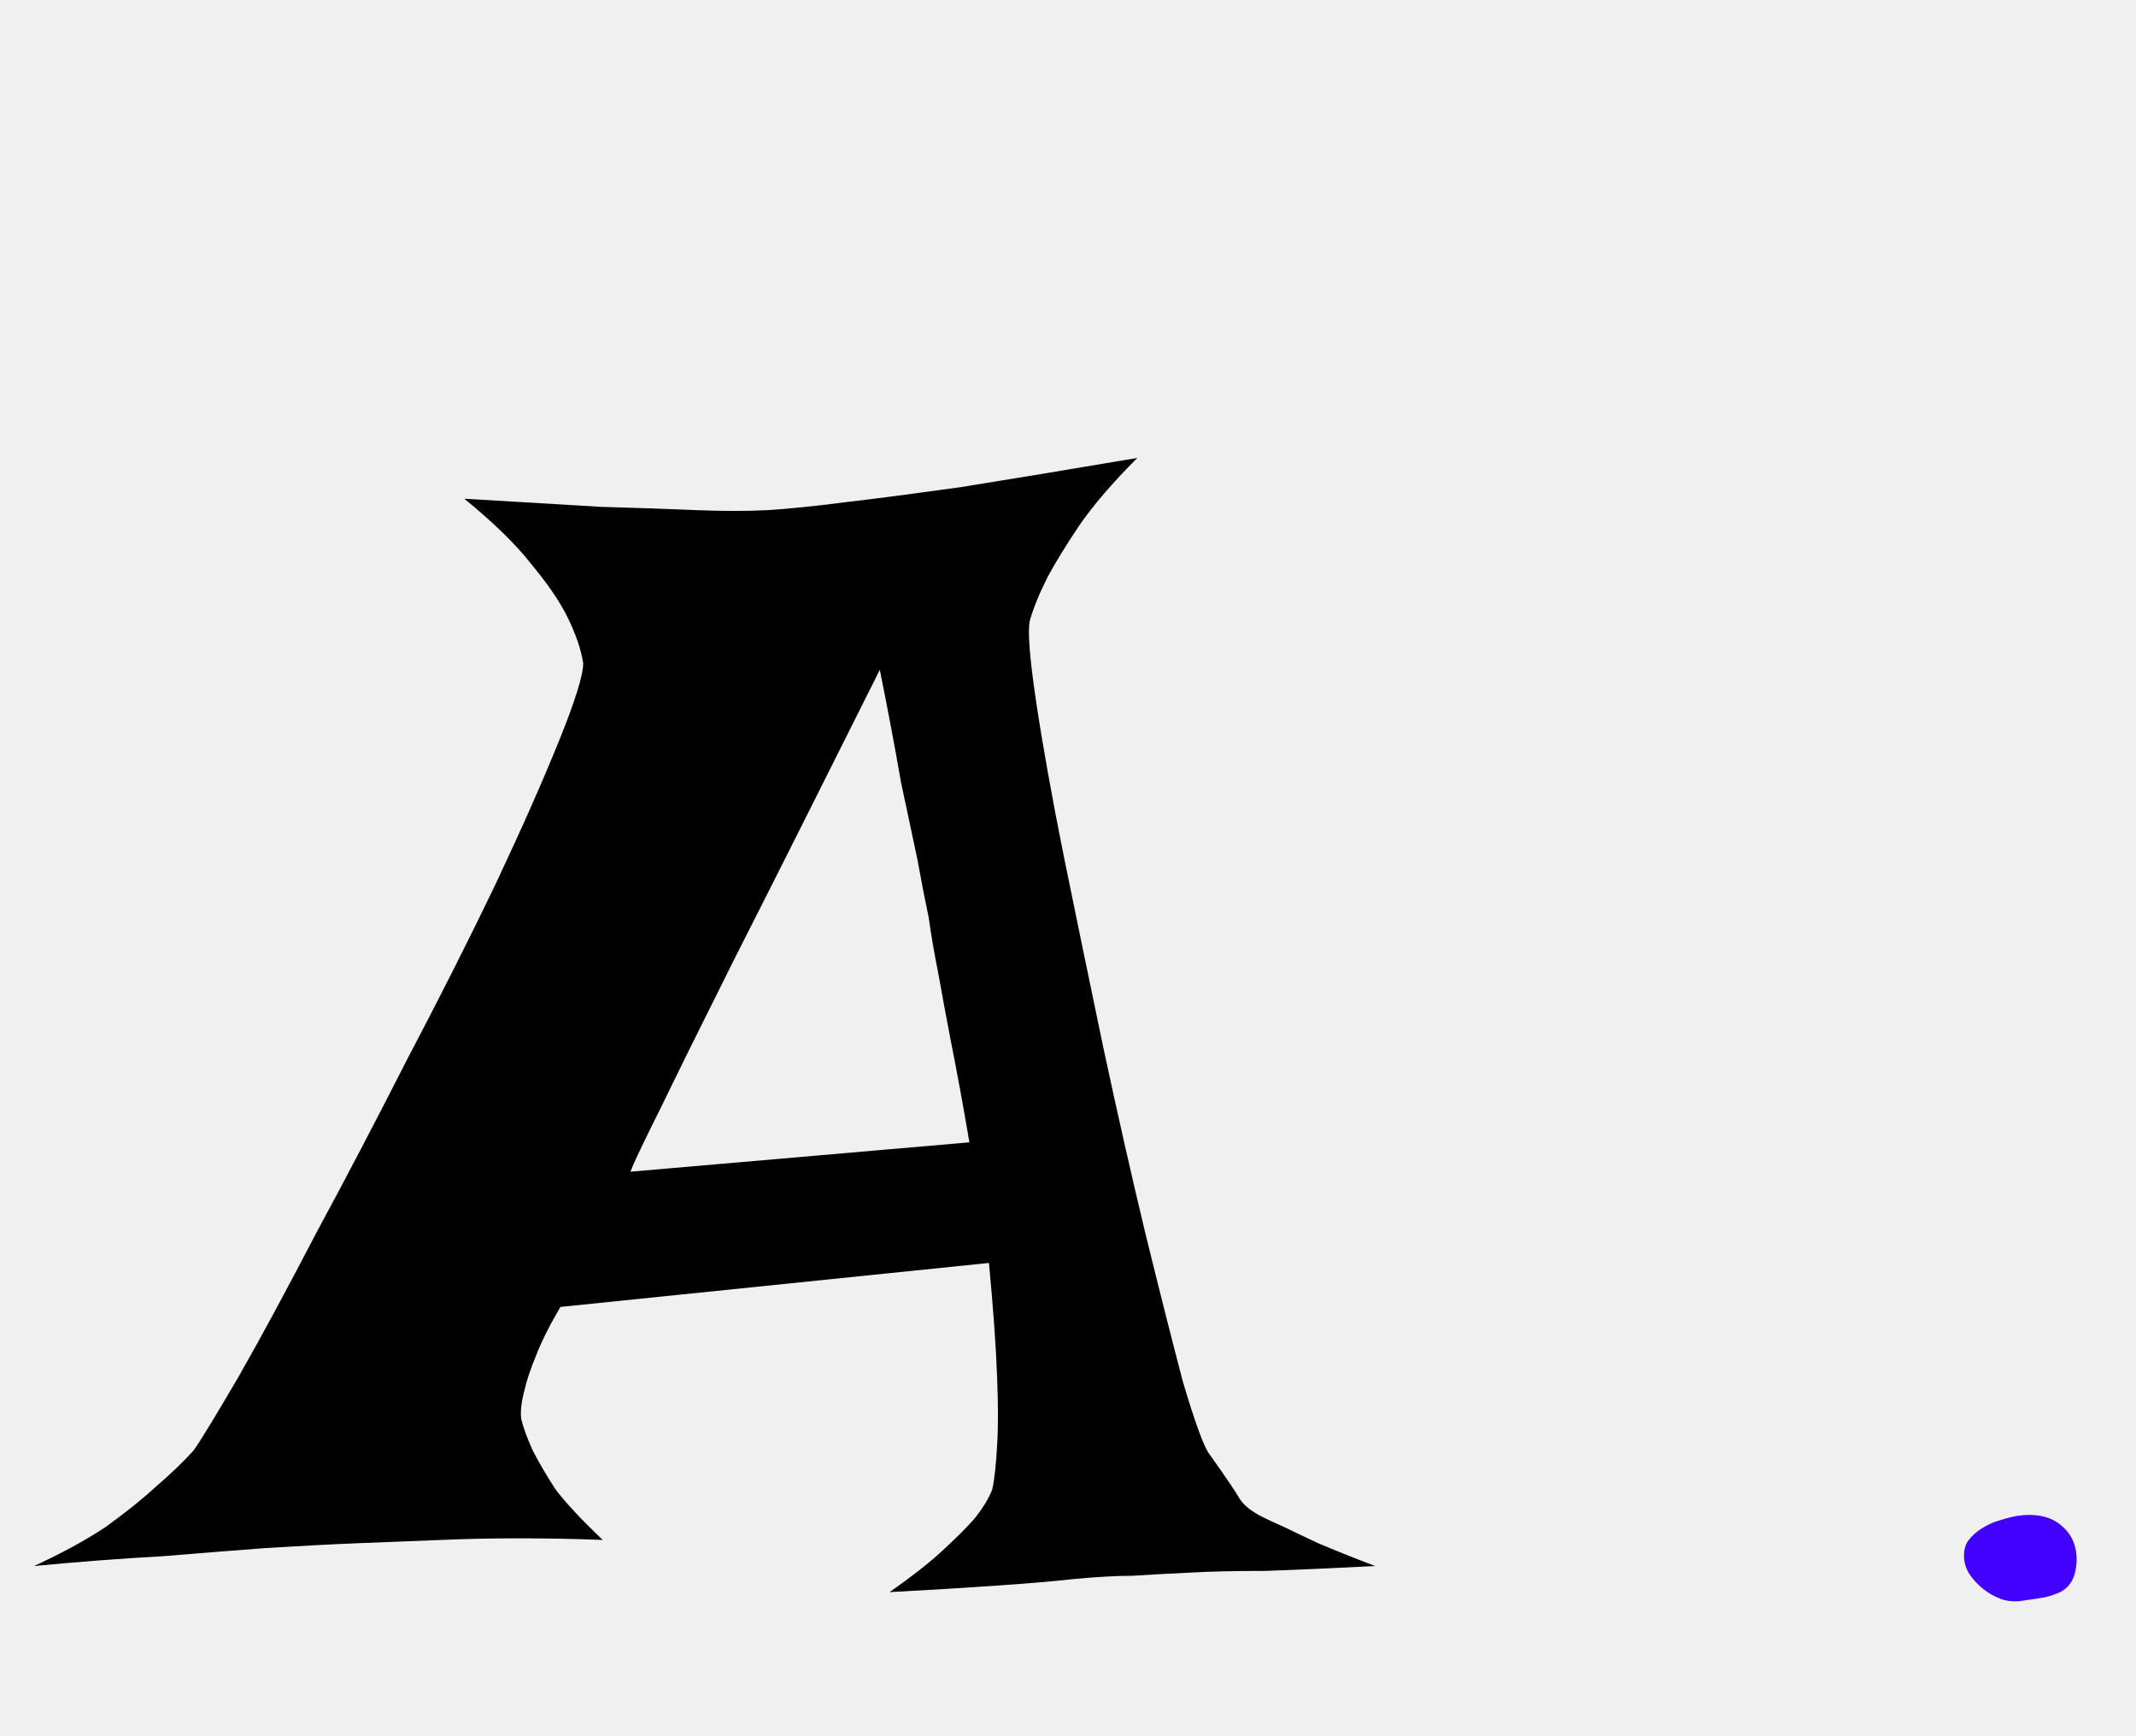
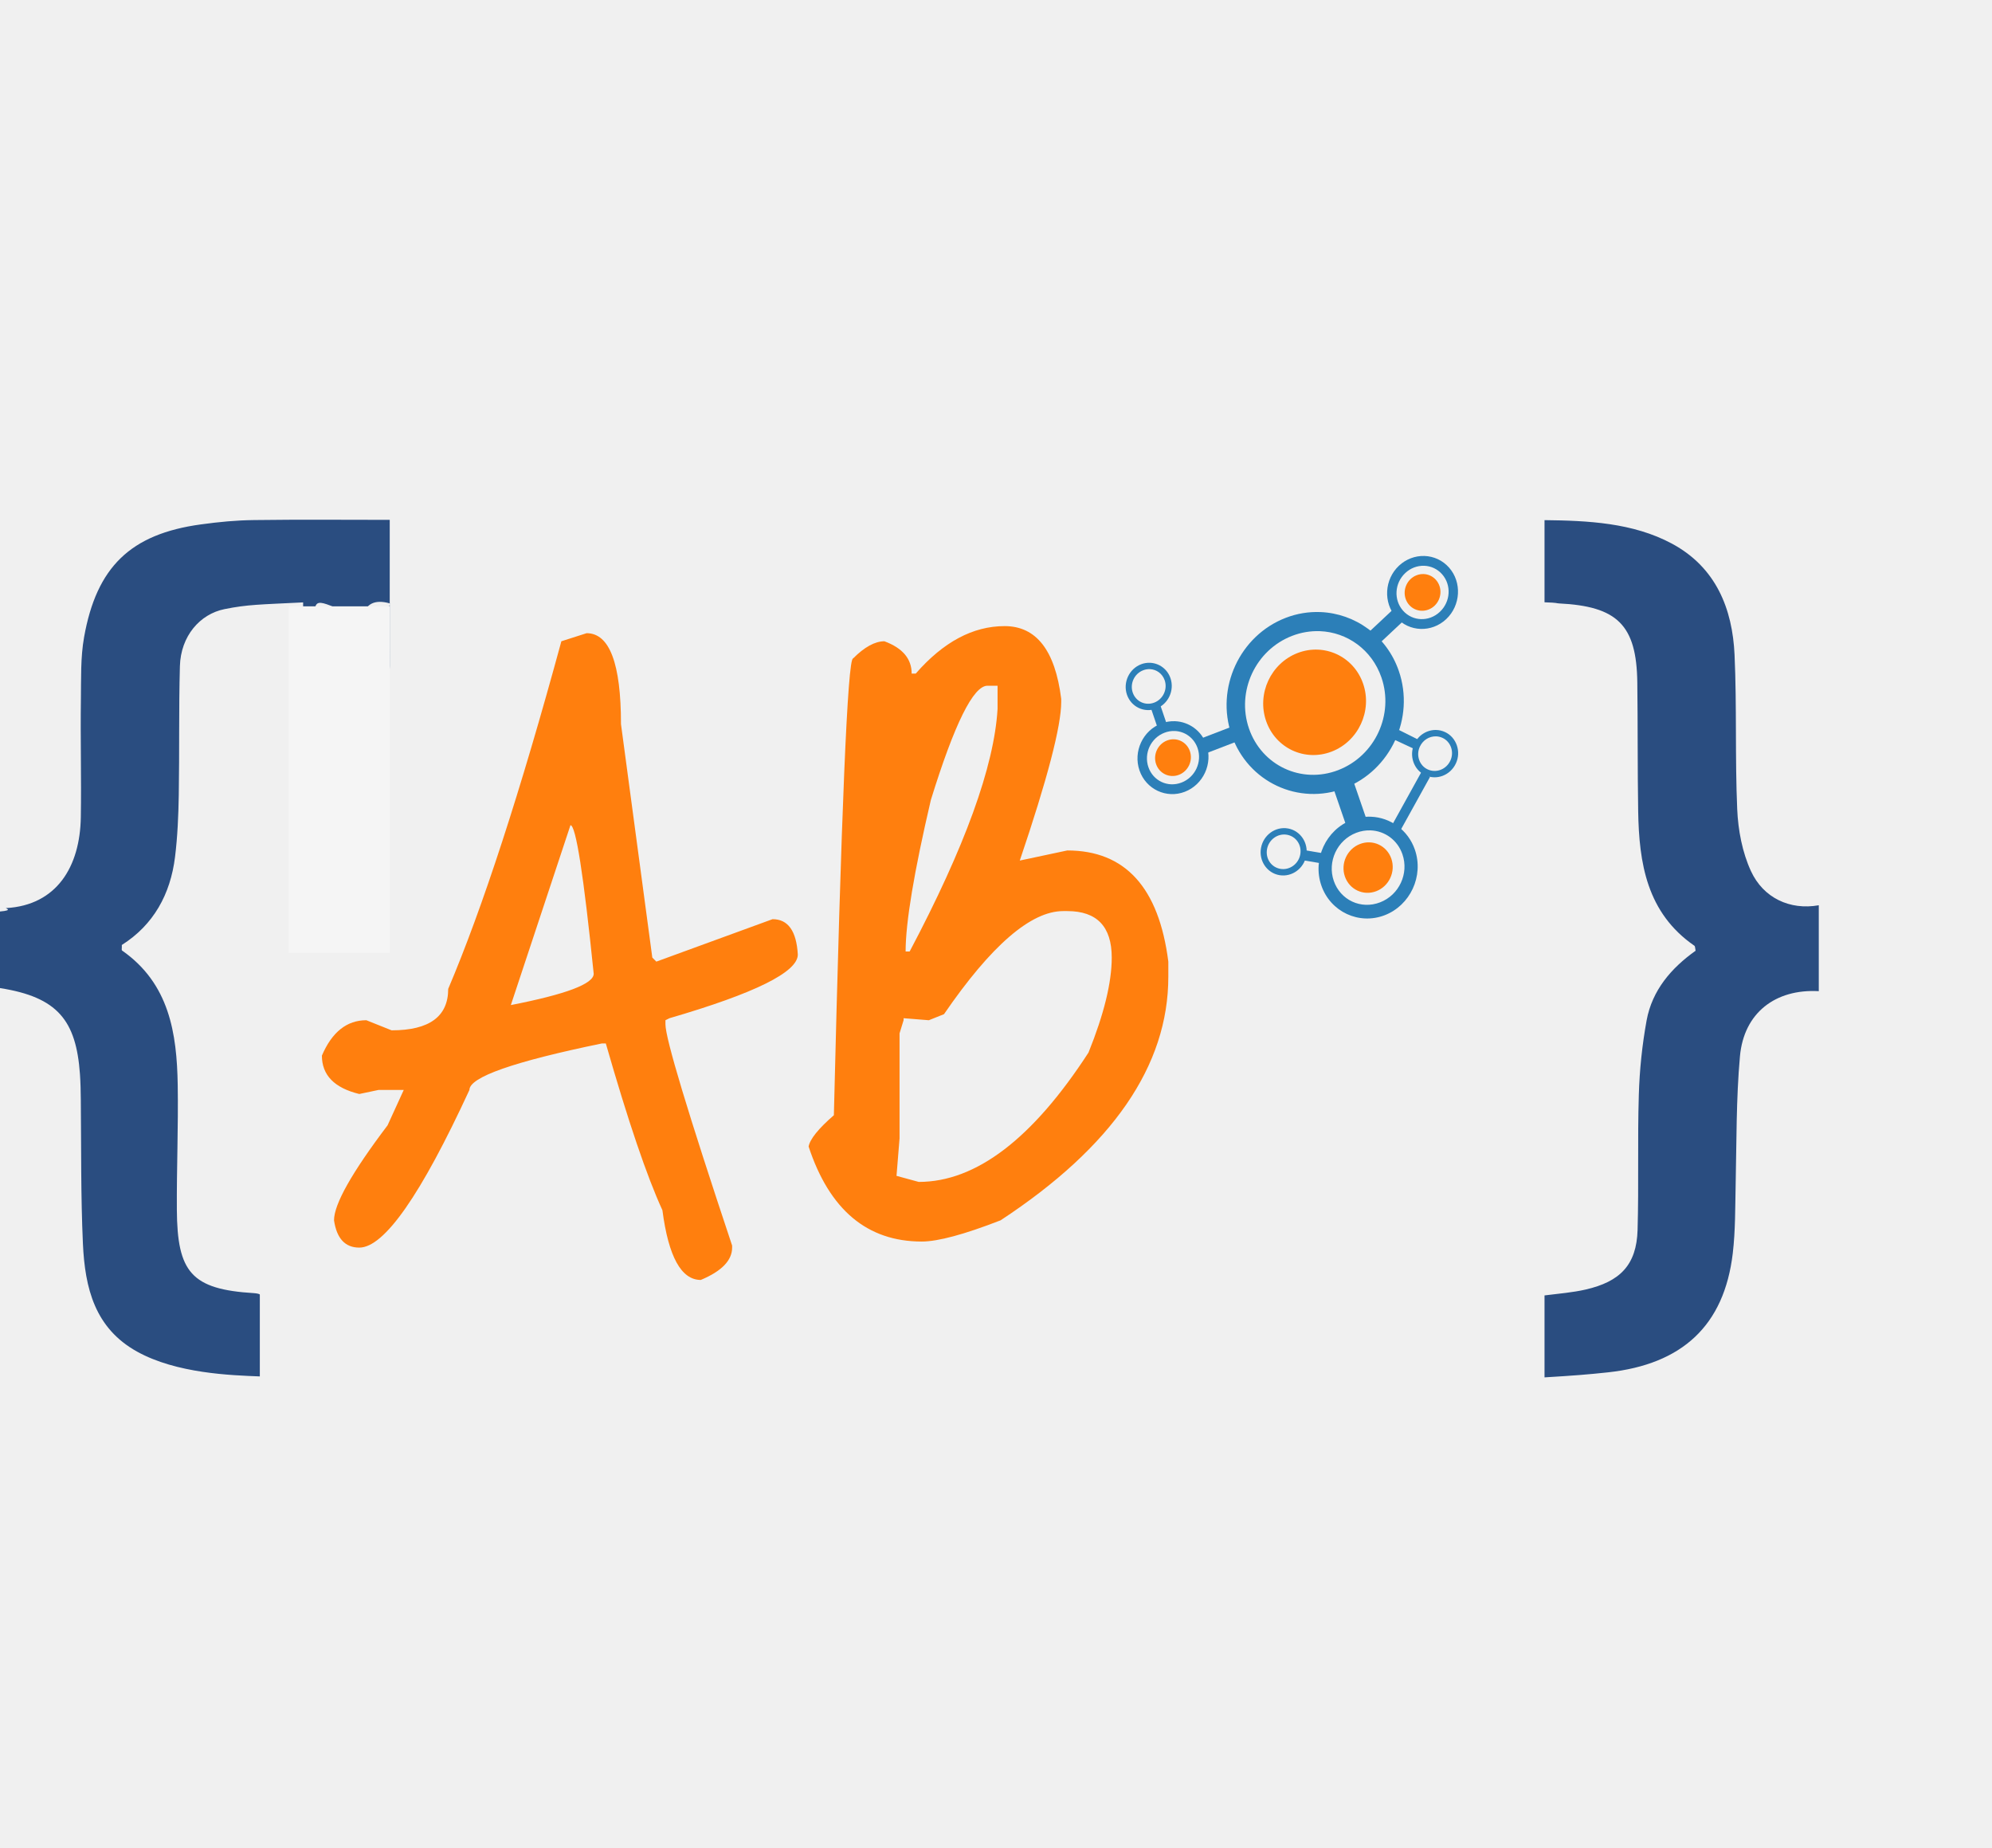
- <svg xmlns="http://www.w3.org/2000/svg" width="32" height="26" viewBox="0 0 32 26" fill="none">
-   <g clip-path="url(#clip0_1_2)">
-     <path d="M6.955 7.472C7.769 7.521 8.452 7.561 9.006 7.594C9.576 7.61 10.047 7.626 10.422 7.643C10.845 7.659 11.203 7.659 11.496 7.643C11.789 7.626 12.188 7.586 12.692 7.521C13.116 7.472 13.677 7.398 14.377 7.301C15.093 7.187 15.98 7.04 17.038 6.861C16.664 7.236 16.371 7.577 16.159 7.887C15.964 8.18 15.809 8.432 15.695 8.644C15.565 8.904 15.476 9.124 15.427 9.303C15.394 9.465 15.427 9.872 15.524 10.523C15.622 11.175 15.76 11.948 15.94 12.843C16.119 13.722 16.314 14.666 16.525 15.675C16.737 16.668 16.949 17.604 17.16 18.482C17.372 19.345 17.559 20.086 17.722 20.704C17.901 21.306 18.031 21.664 18.112 21.778C18.356 22.12 18.511 22.348 18.576 22.462C18.641 22.56 18.755 22.649 18.918 22.73C18.983 22.763 19.089 22.812 19.235 22.877C19.366 22.942 19.537 23.023 19.748 23.121C19.976 23.219 20.261 23.333 20.602 23.463C19.968 23.495 19.422 23.52 18.967 23.536C18.511 23.536 18.137 23.544 17.844 23.561C17.502 23.577 17.209 23.593 16.965 23.609C16.721 23.609 16.428 23.626 16.086 23.658C15.793 23.691 15.411 23.723 14.938 23.756C14.483 23.788 13.946 23.821 13.327 23.854C13.653 23.626 13.913 23.422 14.108 23.243C14.32 23.048 14.483 22.885 14.597 22.755C14.727 22.592 14.816 22.446 14.865 22.315C14.898 22.169 14.922 21.949 14.938 21.656C14.955 21.396 14.955 21.054 14.938 20.631C14.922 20.191 14.882 19.622 14.816 18.922L8.396 19.581C8.233 19.858 8.111 20.102 8.029 20.314C7.948 20.509 7.891 20.68 7.858 20.826C7.81 21.005 7.793 21.152 7.81 21.266C7.842 21.396 7.899 21.55 7.98 21.73C8.062 21.892 8.176 22.088 8.322 22.315C8.485 22.527 8.721 22.779 9.03 23.072C8.623 23.056 8.208 23.048 7.785 23.048C7.362 23.048 6.971 23.056 6.613 23.072C6.19 23.088 5.775 23.105 5.368 23.121C4.961 23.137 4.497 23.162 3.977 23.194C3.537 23.227 3.024 23.268 2.438 23.316C1.836 23.349 1.193 23.398 0.51 23.463C0.933 23.268 1.291 23.072 1.584 22.877C1.877 22.665 2.121 22.47 2.316 22.291C2.544 22.096 2.74 21.909 2.902 21.73C3.016 21.567 3.244 21.192 3.586 20.606C3.928 20.004 4.31 19.296 4.733 18.482C5.173 17.669 5.629 16.798 6.101 15.87C6.589 14.942 7.028 14.072 7.419 13.258C7.81 12.428 8.127 11.712 8.371 11.109C8.615 10.507 8.737 10.117 8.737 9.938C8.705 9.726 8.623 9.49 8.493 9.229C8.379 9.002 8.2 8.741 7.956 8.448C7.728 8.155 7.395 7.83 6.955 7.472ZM14.523 17.115C14.426 16.546 14.336 16.057 14.255 15.65C14.174 15.227 14.108 14.877 14.06 14.601C13.995 14.275 13.946 13.99 13.913 13.746C13.864 13.518 13.807 13.225 13.742 12.867C13.677 12.558 13.596 12.175 13.498 11.72C13.417 11.248 13.311 10.686 13.181 10.035C12.253 11.891 11.529 13.331 11.008 14.356C10.503 15.366 10.137 16.106 9.909 16.578C9.632 17.131 9.478 17.457 9.445 17.555L14.523 17.115Z" fill="black" />
-     <path d="M30.22 22.711C30.501 22.672 30.72 22.719 30.876 22.852C31.04 22.984 31.118 23.168 31.11 23.402C31.102 23.52 31.079 23.613 31.04 23.684C31.001 23.754 30.946 23.809 30.876 23.848C30.814 23.879 30.735 23.906 30.642 23.93C30.556 23.945 30.454 23.961 30.337 23.977C30.22 24 30.106 23.996 29.997 23.965C29.888 23.926 29.79 23.871 29.704 23.801C29.618 23.73 29.548 23.652 29.493 23.566C29.446 23.48 29.423 23.395 29.423 23.309C29.423 23.215 29.446 23.137 29.493 23.074C29.548 23.004 29.614 22.945 29.692 22.898C29.778 22.844 29.864 22.805 29.95 22.781C30.044 22.75 30.134 22.727 30.22 22.711Z" fill="#4200FF" />
-   </g>
-   <defs>
-     <clipPath id="clip0_1_2">
-       <rect width="32" height="26" fill="white" />
-     </clipPath>
-   </defs>
+ <svg xmlns="http://www.w3.org/2000/svg" width="138" height="128" viewBox="0 0 138 128" fill="none">
+   <path fill-rule="evenodd" clip-rule="evenodd" d="M121.301 60.34C120.701 59.041 120.411 57.504 120.349 56.057C120.195 52.496 120.326 48.922 120.165 45.361C120.021 42.172 118.883 39.298 115.821 37.654C113.125 36.207 110 36.063 107 36.029V41.72C108 41.754 107.754 41.785 107.998 41.798C112.027 41.996 113.377 43.274 113.428 47.271C113.466 50.243 113.44 53.217 113.488 56.188C113.547 59.793 114.085 63.234 117.382 65.51C117.438 65.549 117.433 65.692 117.465 65.858C115.787 67.05 114.459 68.585 114.073 70.68C113.764 72.381 113.584 74.104 113.533 75.833C113.437 78.951 113.536 82.076 113.447 85.194C113.377 87.636 112.22 88.782 109.843 89.326C108.948 89.532 108 89.605 107 89.732V95.409C109 95.289 110.017 95.21 111.387 95.062C116.543 94.504 119.446 91.821 120.041 86.819C120.227 85.251 120.206 83.653 120.241 82.069C120.307 79.1 120.273 76.117 120.539 73.166C120.81 70.155 123 68.491 126 68.657V62.706C124 63.064 122.157 62.199 121.301 60.34ZM27 46.145C26.999 34.596 27 49.375 27 37.827V36.01C24 36.01 20.774 35.981 17.609 36.024C16.324 36.041 15.191 36.151 13.917 36.325C9.04 36.989 6.689 39.278 5.825 44.137C5.575 45.539 5.625 46.996 5.604 48.43C5.565 51.156 5.643 53.883 5.599 56.608C5.544 60.04 3.927 62.7 0.427 62.902C0.303 62.909 1 63.052 0 63.138V68.443C4 69.071 5.273 70.686 5.539 74.402C5.581 74.994 5.592 75.591 5.598 76.186C5.632 79.506 5.594 82.831 5.744 86.145C5.885 89.238 6.572 92.001 9.495 93.624C12.225 95.141 16 95.264 18 95.343V89.679C18 89.631 17.79 89.587 17.595 89.575C13.256 89.31 12.278 88.132 12.252 83.79C12.235 80.915 12.358 78.04 12.312 75.165C12.254 71.553 11.726 68.127 8.456 65.841C8.406 65.806 8.455 65.658 8.439 65.458C10.638 64.068 11.807 61.942 12.125 59.364C12.301 57.942 12.36 56.5 12.385 55.065C12.435 52.092 12.382 49.116 12.463 46.145C12.52 44.057 13.853 42.535 15.554 42.193C17.166 41.868 18 41.878 21 41.727V43.783C21 54.093 20.946 55.2 21 65.51C23.813 42.003 19.715 40.668 23.5 42.193C25.558 43.022 23.636 45.587 26 46.145C26.395 43.833 26.688 43.696 27.011 41.798C22.654 40.548 27 50.537 27 46.145Z" fill="#2A4D80" />
+   <rect x="20" y="42" width="7" height="24" fill="#F5F5F5" />
+   <path d="M38.89 44.42L40.64 43.86C42.227 43.86 43.02 45.96 43.02 50.16L45.19 66.33L45.47 66.61L53.52 63.67C54.593 63.67 55.177 64.487 55.27 66.12C55.27 67.333 52.307 68.803 46.38 70.53L46.1 70.67V70.95C46.1 71.93 47.64 77.04 50.72 86.28V86.42C50.72 87.307 49.997 88.053 48.55 88.66C47.197 88.66 46.31 87.05 45.89 83.83C44.817 81.497 43.51 77.647 41.97 72.28H41.69C35.577 73.54 32.52 74.613 32.52 75.5C29.16 82.78 26.617 86.42 24.89 86.42C23.91 86.42 23.327 85.79 23.14 84.53C23.14 83.41 24.377 81.217 26.85 77.95L27.97 75.5H26.22L24.89 75.78C23.163 75.36 22.3 74.473 22.3 73.12C23 71.487 24.027 70.67 25.38 70.67L27.13 71.37C29.743 71.37 31.05 70.413 31.05 68.5C33.43 62.9 36.043 54.873 38.89 44.42ZM39.52 57.16L35.39 69.62C39.217 68.873 41.13 68.15 41.13 67.45C40.43 60.59 39.893 57.16 39.52 57.16ZM63.438 46.66C65.351 44.467 67.404 43.37 69.598 43.37C71.791 43.37 73.098 45.05 73.518 48.41V48.62C73.518 50.3 72.561 53.963 70.648 59.61L73.938 58.91C77.951 58.91 80.284 61.477 80.938 66.61V67.66C80.938 73.82 77.064 79.443 69.318 84.53C66.798 85.51 64.978 86 63.858 86C60.078 86 57.464 83.807 56.018 79.42C56.111 78.907 56.694 78.183 57.768 77.25C58.281 56.157 58.724 45.61 59.098 45.61C59.891 44.817 60.614 44.42 61.268 44.42C62.528 44.887 63.158 45.633 63.158 46.66H63.438ZM62.738 65.91H63.018C66.844 58.677 68.874 53.077 69.108 49.11V47.5H68.408C67.428 47.5 66.121 50.137 64.488 55.41C63.321 60.403 62.738 63.903 62.738 65.91ZM65.398 70.25L64.348 70.67L62.598 70.53V70.67L62.318 71.58V78.86L62.108 81.45L63.648 81.87C67.614 81.87 71.534 78.883 75.408 72.91C76.481 70.25 77.018 68.057 77.018 66.33C77.018 64.183 75.991 63.11 73.938 63.11H73.658C71.418 63.11 68.664 65.49 65.398 70.25Z" fill="#FF7F0E" />
+   <path d="M92.249 52.064C94.105 51.351 95.083 49.243 94.433 47.357C93.783 45.471 91.751 44.52 89.895 45.233C88.038 45.947 87.061 48.054 87.711 49.94C88.361 51.827 90.393 52.777 92.249 52.064V52.064Z" fill="#FF7F0E" />
+   <path d="M91.483 42.397C90.662 42.364 89.844 42.499 89.074 42.796C85.892 44.019 84.198 47.653 85.322 50.914C86.445 54.174 89.971 55.816 93.153 54.593V54.593L93.153 54.592C96.335 53.369 98.029 49.736 96.906 46.475C96.063 44.03 93.869 42.496 91.483 42.397V42.397ZM91.436 43.72C93.326 43.791 95.038 45.001 95.701 46.925C96.586 49.49 95.26 52.364 92.71 53.344V53.345H92.71C90.159 54.325 87.41 53.03 86.526 50.465C85.642 47.899 86.968 45.025 89.518 44.044C90.131 43.807 90.782 43.697 91.436 43.72V43.72ZM94.983 56.573C94.525 56.554 94.067 56.63 93.637 56.796C91.86 57.478 90.91 59.512 91.539 61.337C92.168 63.163 94.144 64.081 95.922 63.398C97.699 62.715 98.648 60.682 98.019 58.857C97.548 57.488 96.318 56.629 94.983 56.573V56.573ZM94.949 57.519C95.93 57.555 96.815 58.181 97.158 59.178C97.616 60.506 96.931 61.997 95.605 62.506C94.278 63.016 92.858 62.345 92.4 61.017C91.942 59.688 92.628 58.197 93.954 57.688C94.272 57.565 94.61 57.507 94.949 57.519V57.519ZM81.408 49.957C81.079 49.944 80.751 49.998 80.443 50.117C79.17 50.606 78.49 52.062 78.941 53.369C79.392 54.677 80.807 55.336 82.08 54.846C83.353 54.357 84.033 52.901 83.582 51.593C83.245 50.613 82.364 49.997 81.408 49.957V49.957ZM81.384 50.635C82.086 50.661 82.72 51.109 82.966 51.823C83.294 52.775 82.803 53.842 81.853 54.207C80.903 54.572 79.886 54.091 79.558 53.14C79.23 52.188 79.721 51.121 80.67 50.756C80.898 50.667 81.141 50.626 81.384 50.635V50.635Z" fill="#2C7FB8" />
+   <path d="M85.309 50.345L83.014 51.227L83.377 52.249L85.672 51.368L85.309 50.345ZM93.618 53.705L92.24 54.218L93.362 57.475L94.74 56.962L93.618 53.705ZM98.689 38.512C98.036 38.489 97.401 38.731 96.916 39.186C95.908 40.131 95.813 41.74 96.717 42.762C97.622 43.785 99.178 43.835 100.185 42.89C101.193 41.945 101.289 40.336 100.385 39.314C99.932 38.803 99.317 38.535 98.689 38.512V38.512ZM98.663 39.19C99.124 39.206 99.573 39.403 99.902 39.775C100.561 40.519 100.498 41.679 99.747 42.384C98.996 43.089 97.858 43.045 97.199 42.301C96.541 41.557 96.603 40.397 97.355 39.692C97.712 39.355 98.181 39.175 98.663 39.191V39.19Z" fill="#2C7FB8" />
+   <path d="M96.669 42.065L94.852 43.767L95.553 44.577L97.37 42.874L96.669 42.065ZM89.22 57.385C88.357 57.238 87.524 57.84 87.36 58.731C87.195 59.622 87.772 60.474 88.635 60.621C89.498 60.767 90.331 60.166 90.495 59.275V59.275C90.659 58.384 90.083 57.531 89.22 57.385V57.385ZM89.152 57.821H89.152C89.79 57.93 90.199 58.537 90.078 59.191C89.957 59.847 89.341 60.293 88.703 60.185C88.065 60.076 87.656 59.469 87.777 58.814C87.898 58.159 88.514 57.713 89.152 57.821V57.821Z" fill="#2C7FB8" />
+   <path d="M90.288 58.875L90.179 59.574L91.729 59.836L91.839 59.138L90.288 58.875ZM79.68 45.911C79.467 45.901 79.254 45.935 79.054 46.012C78.227 46.327 77.782 47.27 78.072 48.12C78.362 48.969 79.279 49.4 80.106 49.085C80.933 48.771 81.377 47.827 81.088 46.978L81.088 46.978C80.871 46.341 80.301 45.939 79.68 45.911V45.911ZM79.663 46.35C80.119 46.369 80.529 46.661 80.687 47.125L80.687 47.125C80.898 47.744 80.577 48.435 79.96 48.67C79.343 48.905 78.683 48.59 78.472 47.972C78.262 47.353 78.583 46.662 79.2 46.427H79.2C79.348 46.37 79.505 46.344 79.663 46.35V46.35Z" fill="#2C7FB8" />
+   <path d="M80.336 48.708L79.695 48.944L80.211 50.459L80.852 50.223L80.336 48.708ZM99.49 50.564C98.87 50.55 98.265 50.911 97.981 51.526C97.597 52.343 97.942 53.338 98.738 53.7C99.532 54.069 100.48 53.701 100.859 52.881C101.243 52.065 100.899 51.07 100.104 50.707H100.103C99.91 50.617 99.702 50.569 99.49 50.564H99.49ZM99.479 51.006C99.635 51.009 99.788 51.045 99.931 51.111L99.932 51.111C100.508 51.373 100.758 52.091 100.477 52.687L100.476 52.689C100.196 53.297 99.493 53.568 98.909 53.297L98.908 53.296C98.332 53.034 98.082 52.316 98.363 51.72L98.364 51.718C98.574 51.262 99.022 50.996 99.479 51.006H99.479Z" fill="#2C7FB8" />
+   <path d="M96.903 50.56L96.528 51.206L97.952 51.868L98.229 51.223L96.903 50.56Z" fill="#2C7FB8" />
+   <path d="M95.343 61.732C96.231 61.39 96.699 60.381 96.388 59.479C96.077 58.575 95.104 58.12 94.216 58.462C93.327 58.803 92.859 59.812 93.17 60.715C93.482 61.618 94.454 62.073 95.342 61.732H95.343ZM81.672 53.671C82.319 53.422 82.659 52.688 82.432 52.031C82.206 51.374 81.498 51.043 80.852 51.292C80.205 51.54 79.865 52.274 80.091 52.931C80.318 53.588 81.025 53.919 81.672 53.671V53.671ZM98.961 42.225C99.608 41.977 99.948 41.242 99.722 40.586C99.495 39.928 98.788 39.597 98.141 39.846C97.495 40.094 97.154 40.828 97.38 41.485C97.607 42.142 98.314 42.474 98.961 42.225V42.225Z" fill="#FF7F0E" />
+   <path d="M98.48 53.46L96.458 57.116L97.047 57.469L99.07 53.813L98.48 53.46Z" fill="#2C7FB8" />
</svg>
